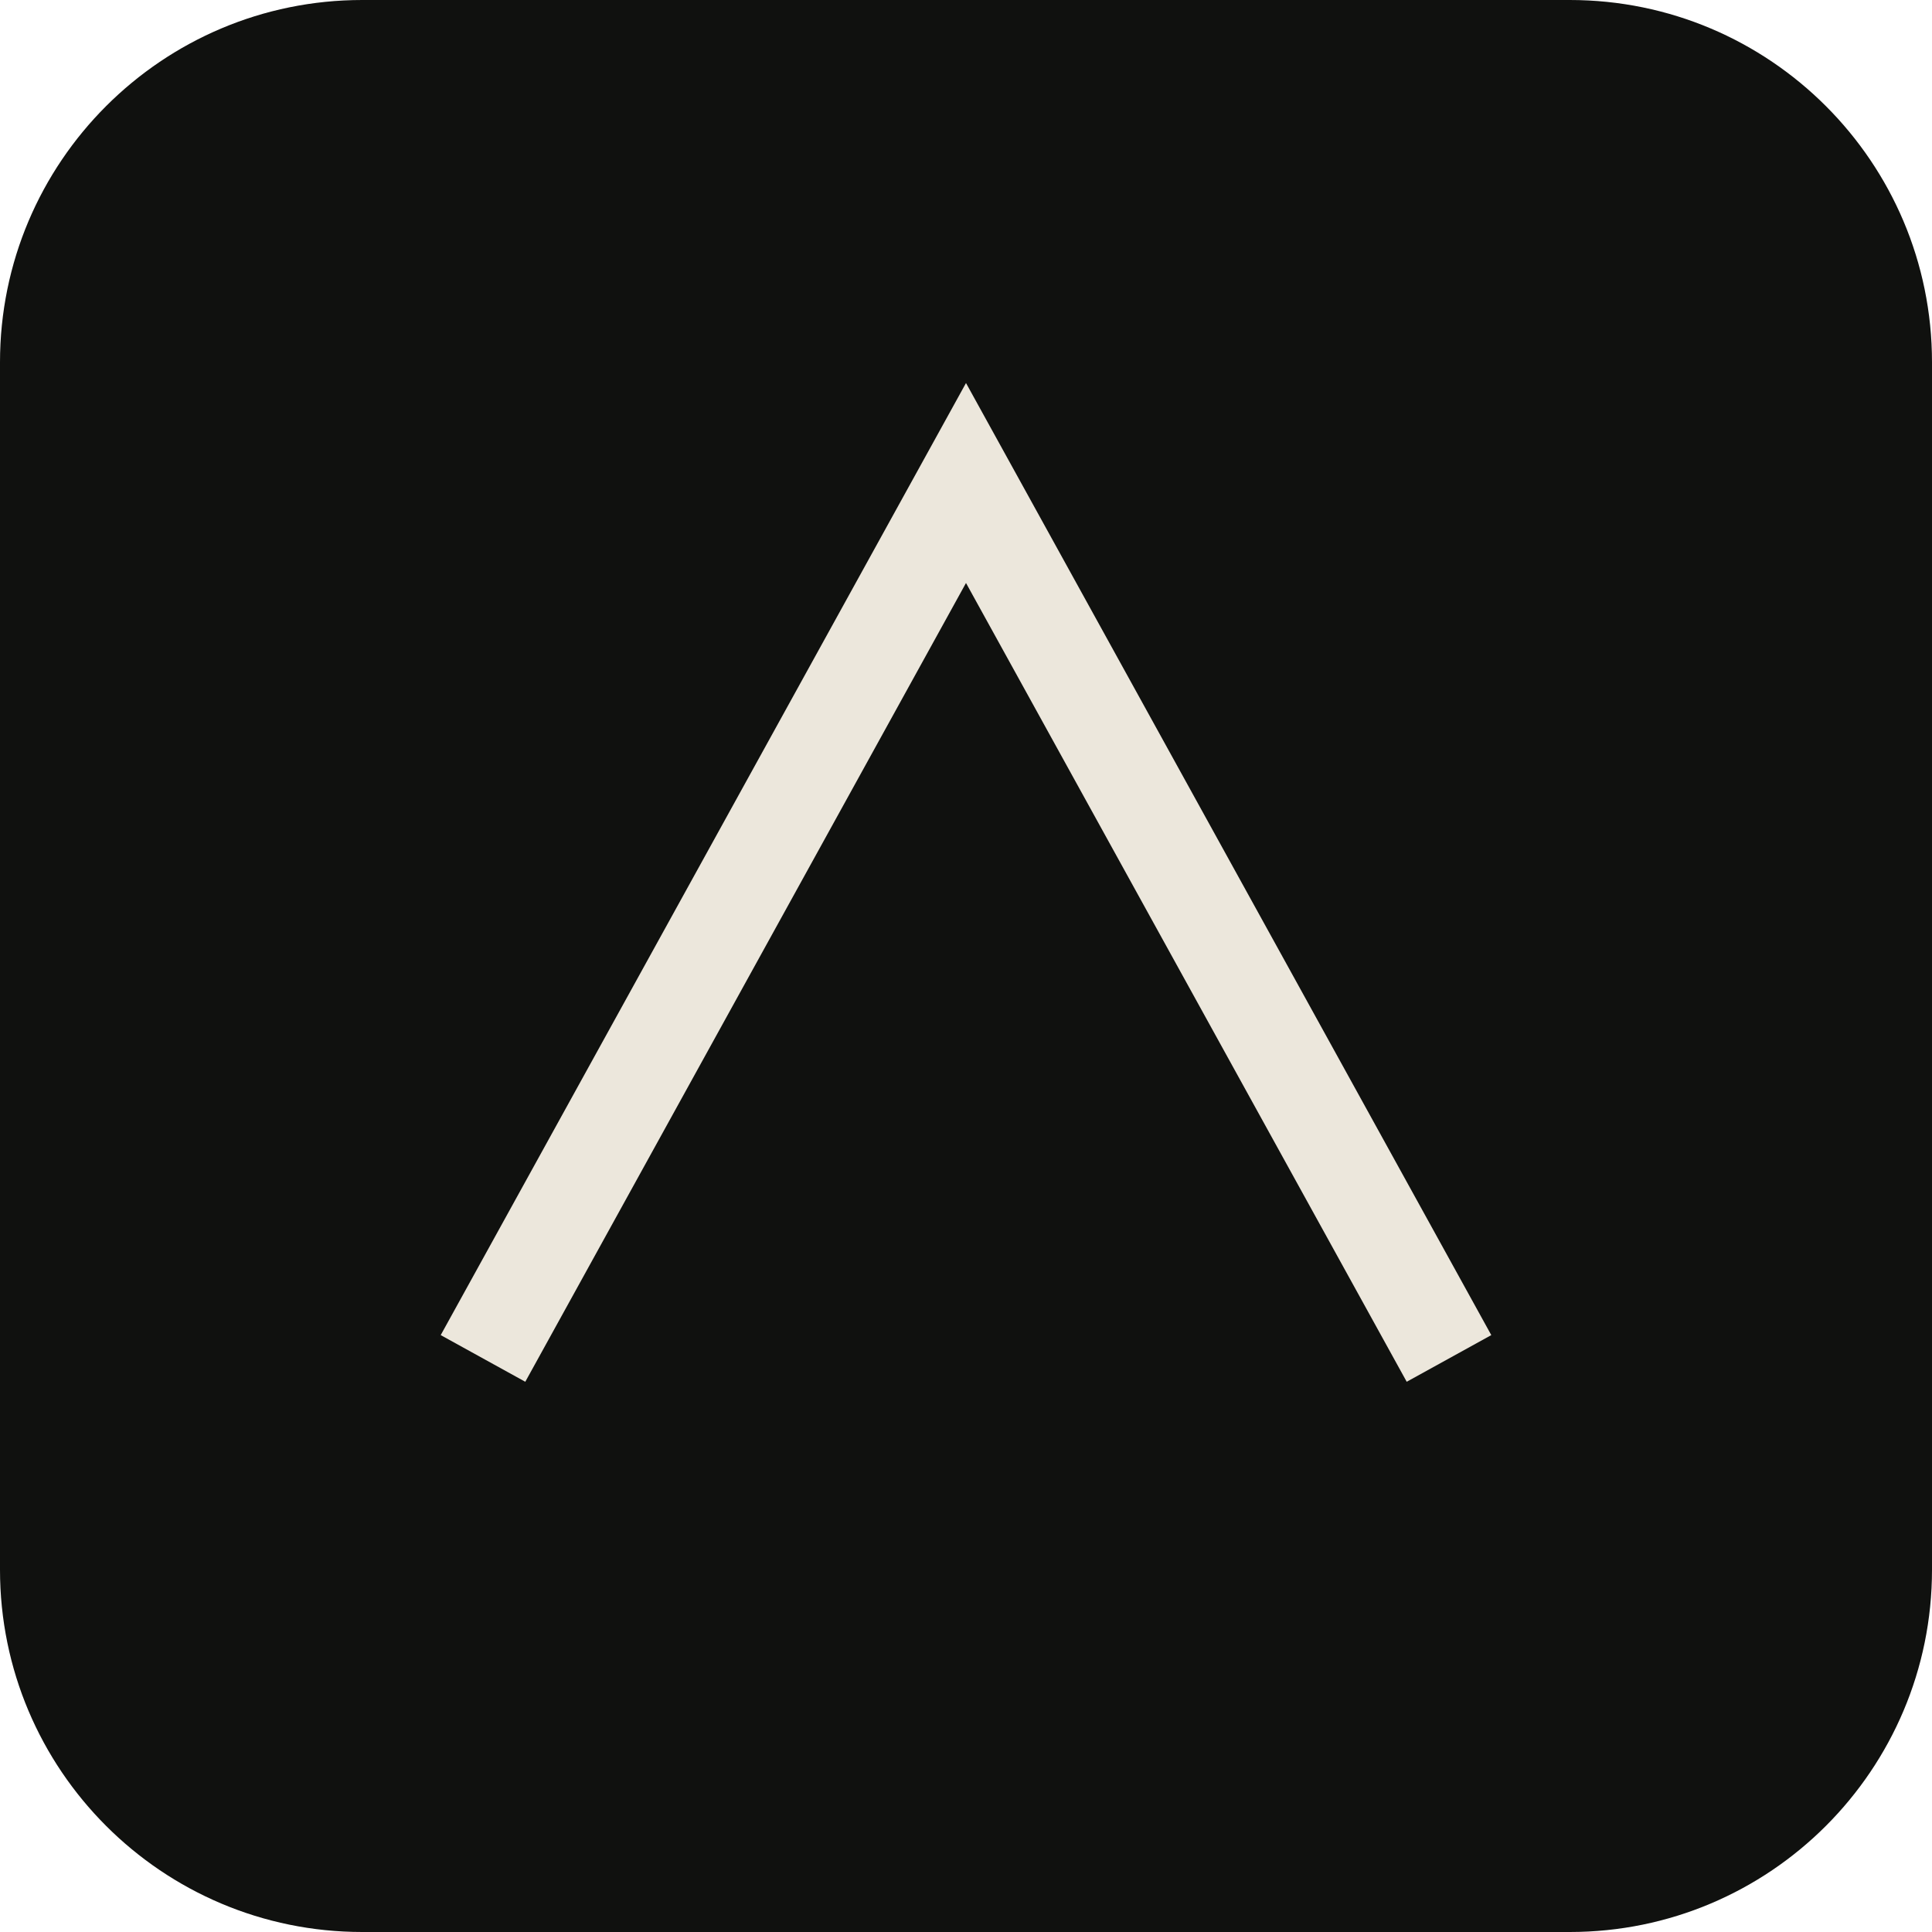
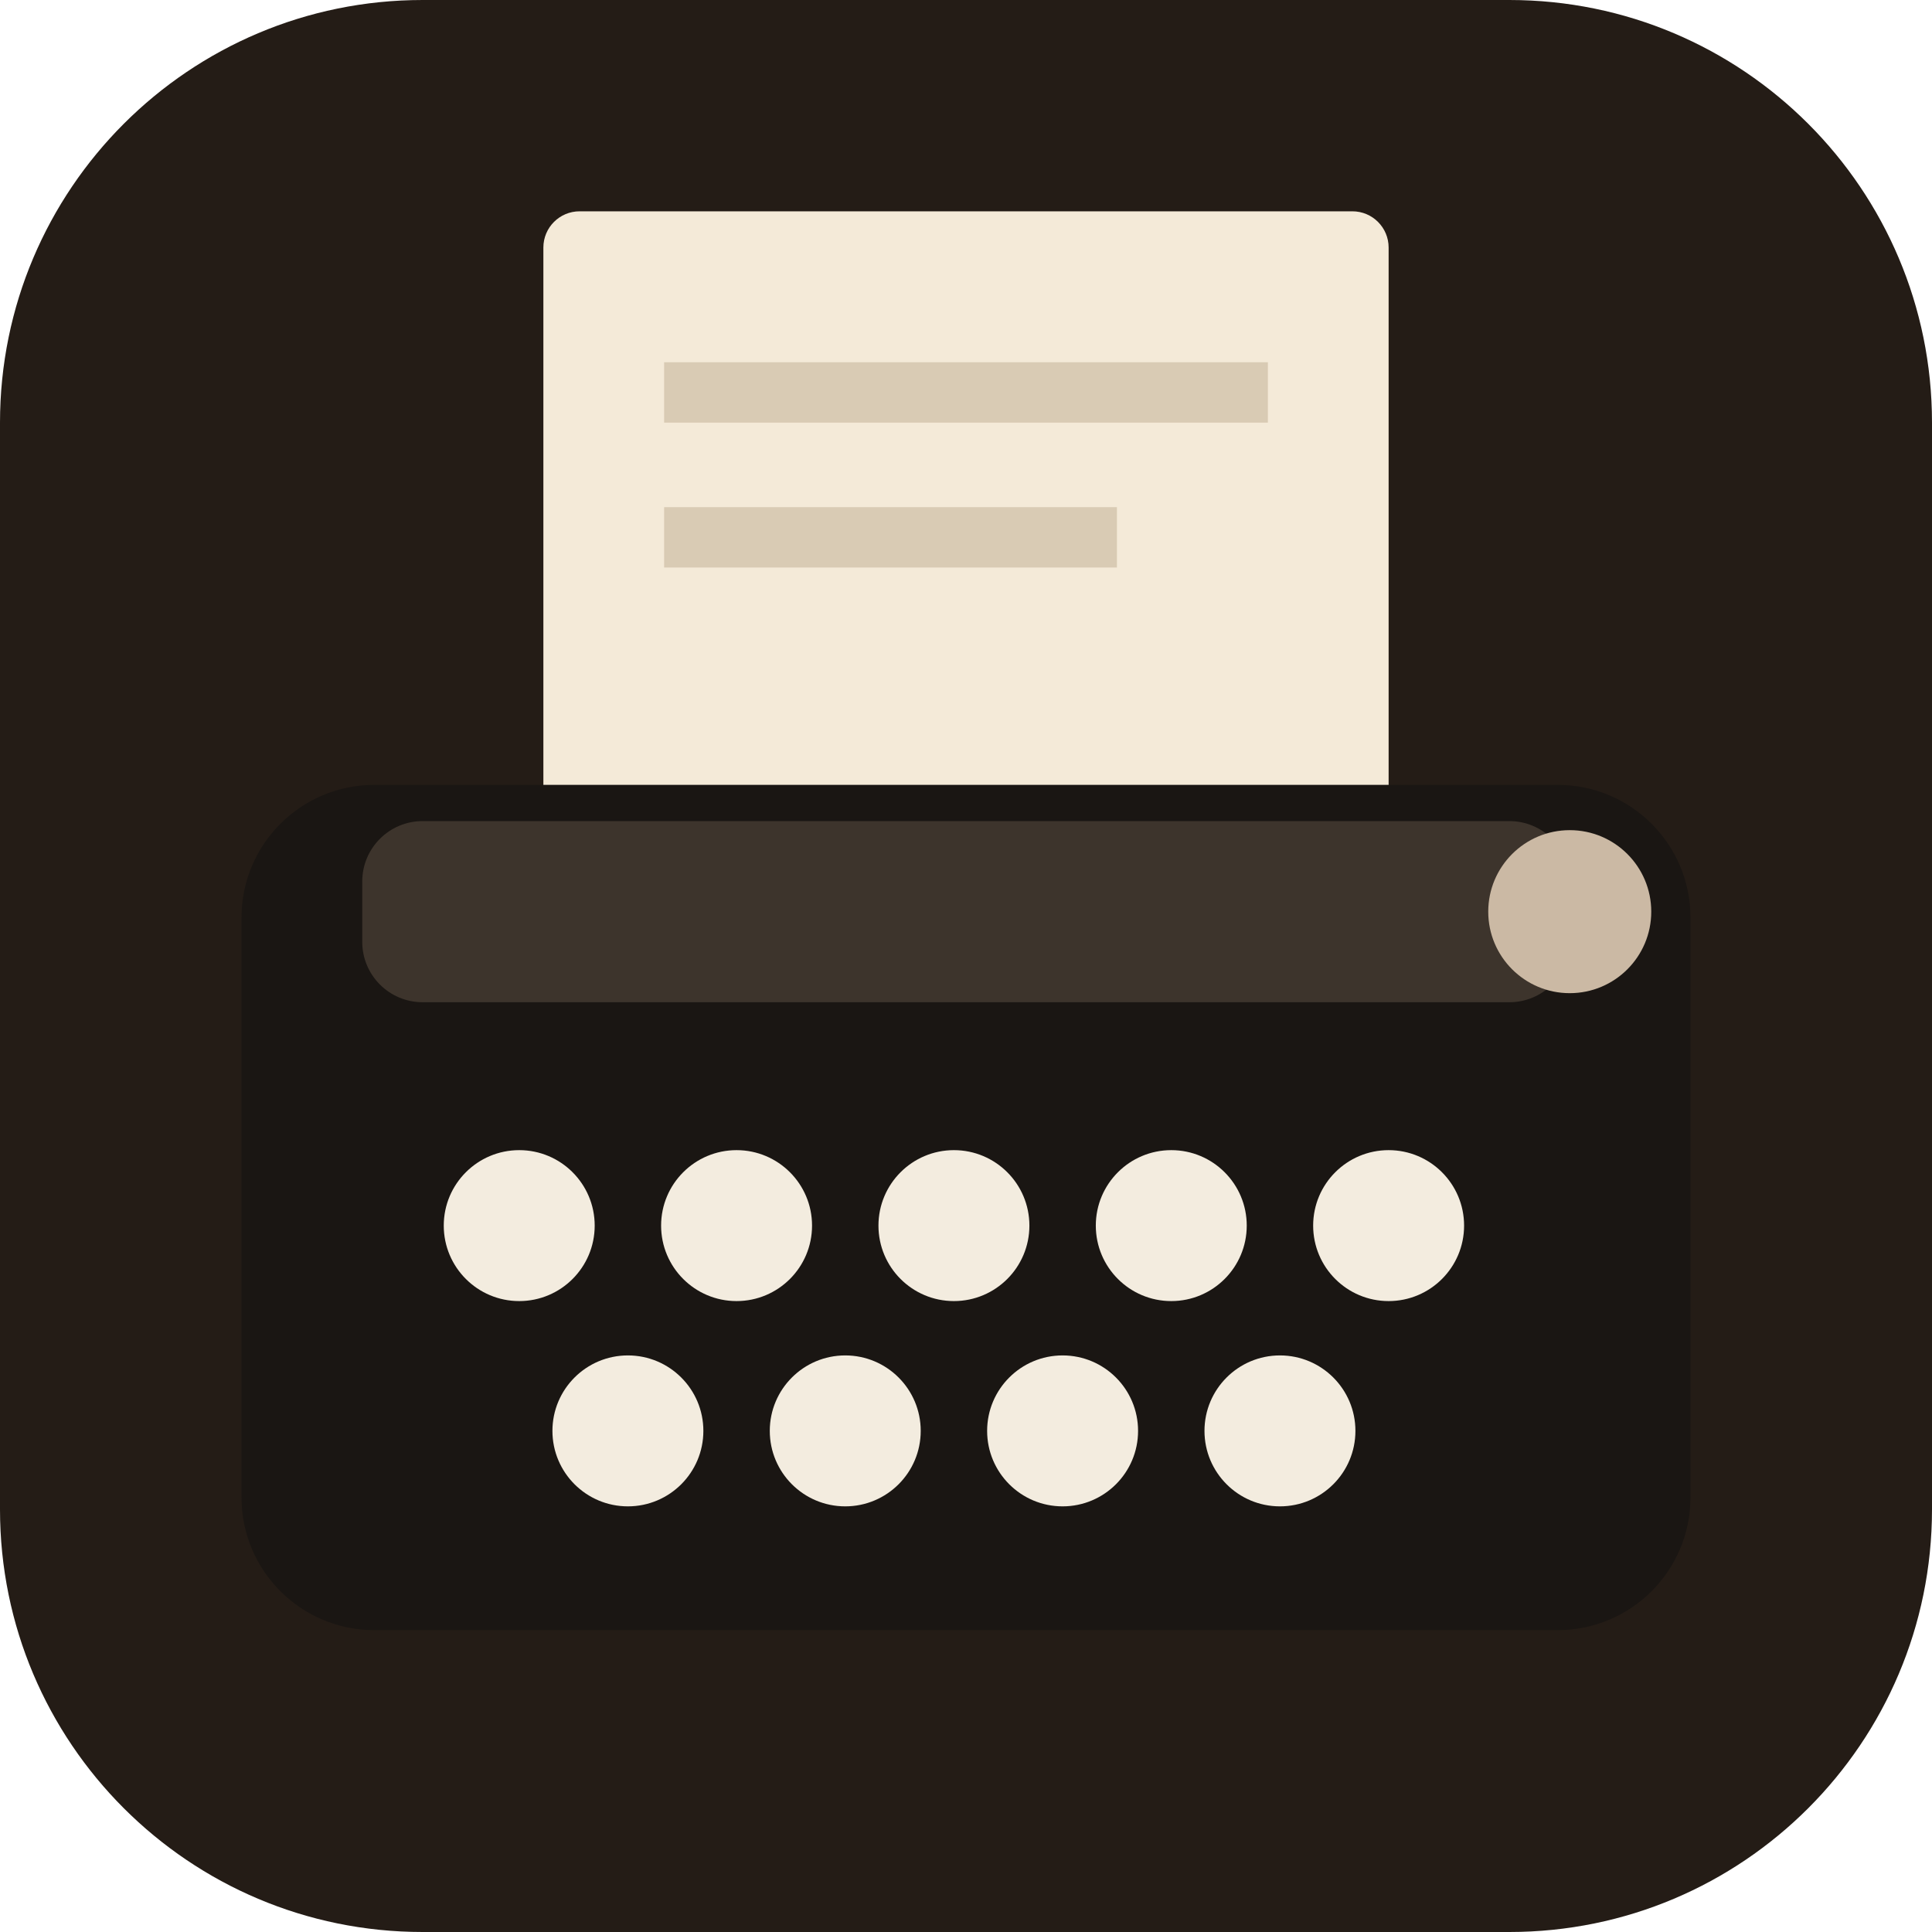
<svg xmlns="http://www.w3.org/2000/svg" viewBox="0 0 32 32">
-   <rect width="32" height="32" rx="6" fill="#10110f" />
-   <path d="M8 22.5 16 8l8 14.5" fill="none" stroke="#ece7dc" stroke-width="1.6" />
+   <rect width="32" height="32" rx="7" fill="#241c16" />
+   <rect x="9" y="3.5" width="14" height="11" rx="0.6" fill="#f4ead8" />
+   <rect x="11" y="6" width="10" height="1" fill="#d9cbb4" />
+   <rect x="11" y="8.4" width="7.5" height="1" fill="#d9cbb4" />
+   <rect x="4" y="13" width="24" height="14" rx="2.2" fill="#1a1613" />
+   <rect x="6" y="13.6" width="20" height="3" rx="1" fill="#3d342c" />
+   <circle cx="26" cy="15.1" r="1.35" fill="#cbb9a4" />
+   <g fill="#f3ecdf">
+     <circle cx="8.6" cy="20.3" r="1.25" />
+     <circle cx="12.2" cy="20.3" r="1.25" />
+     <circle cx="15.8" cy="20.3" r="1.25" />
+     <circle cx="19.4" cy="20.3" r="1.25" />
+     <circle cx="23" cy="20.3" r="1.25" />
+     <circle cx="10.4" cy="23.7" r="1.25" />
+     <circle cx="14" cy="23.7" r="1.25" />
+     <circle cx="17.6" cy="23.7" r="1.25" />
+     <circle cx="21.2" cy="23.7" r="1.25" />
+   </g>
</svg>
